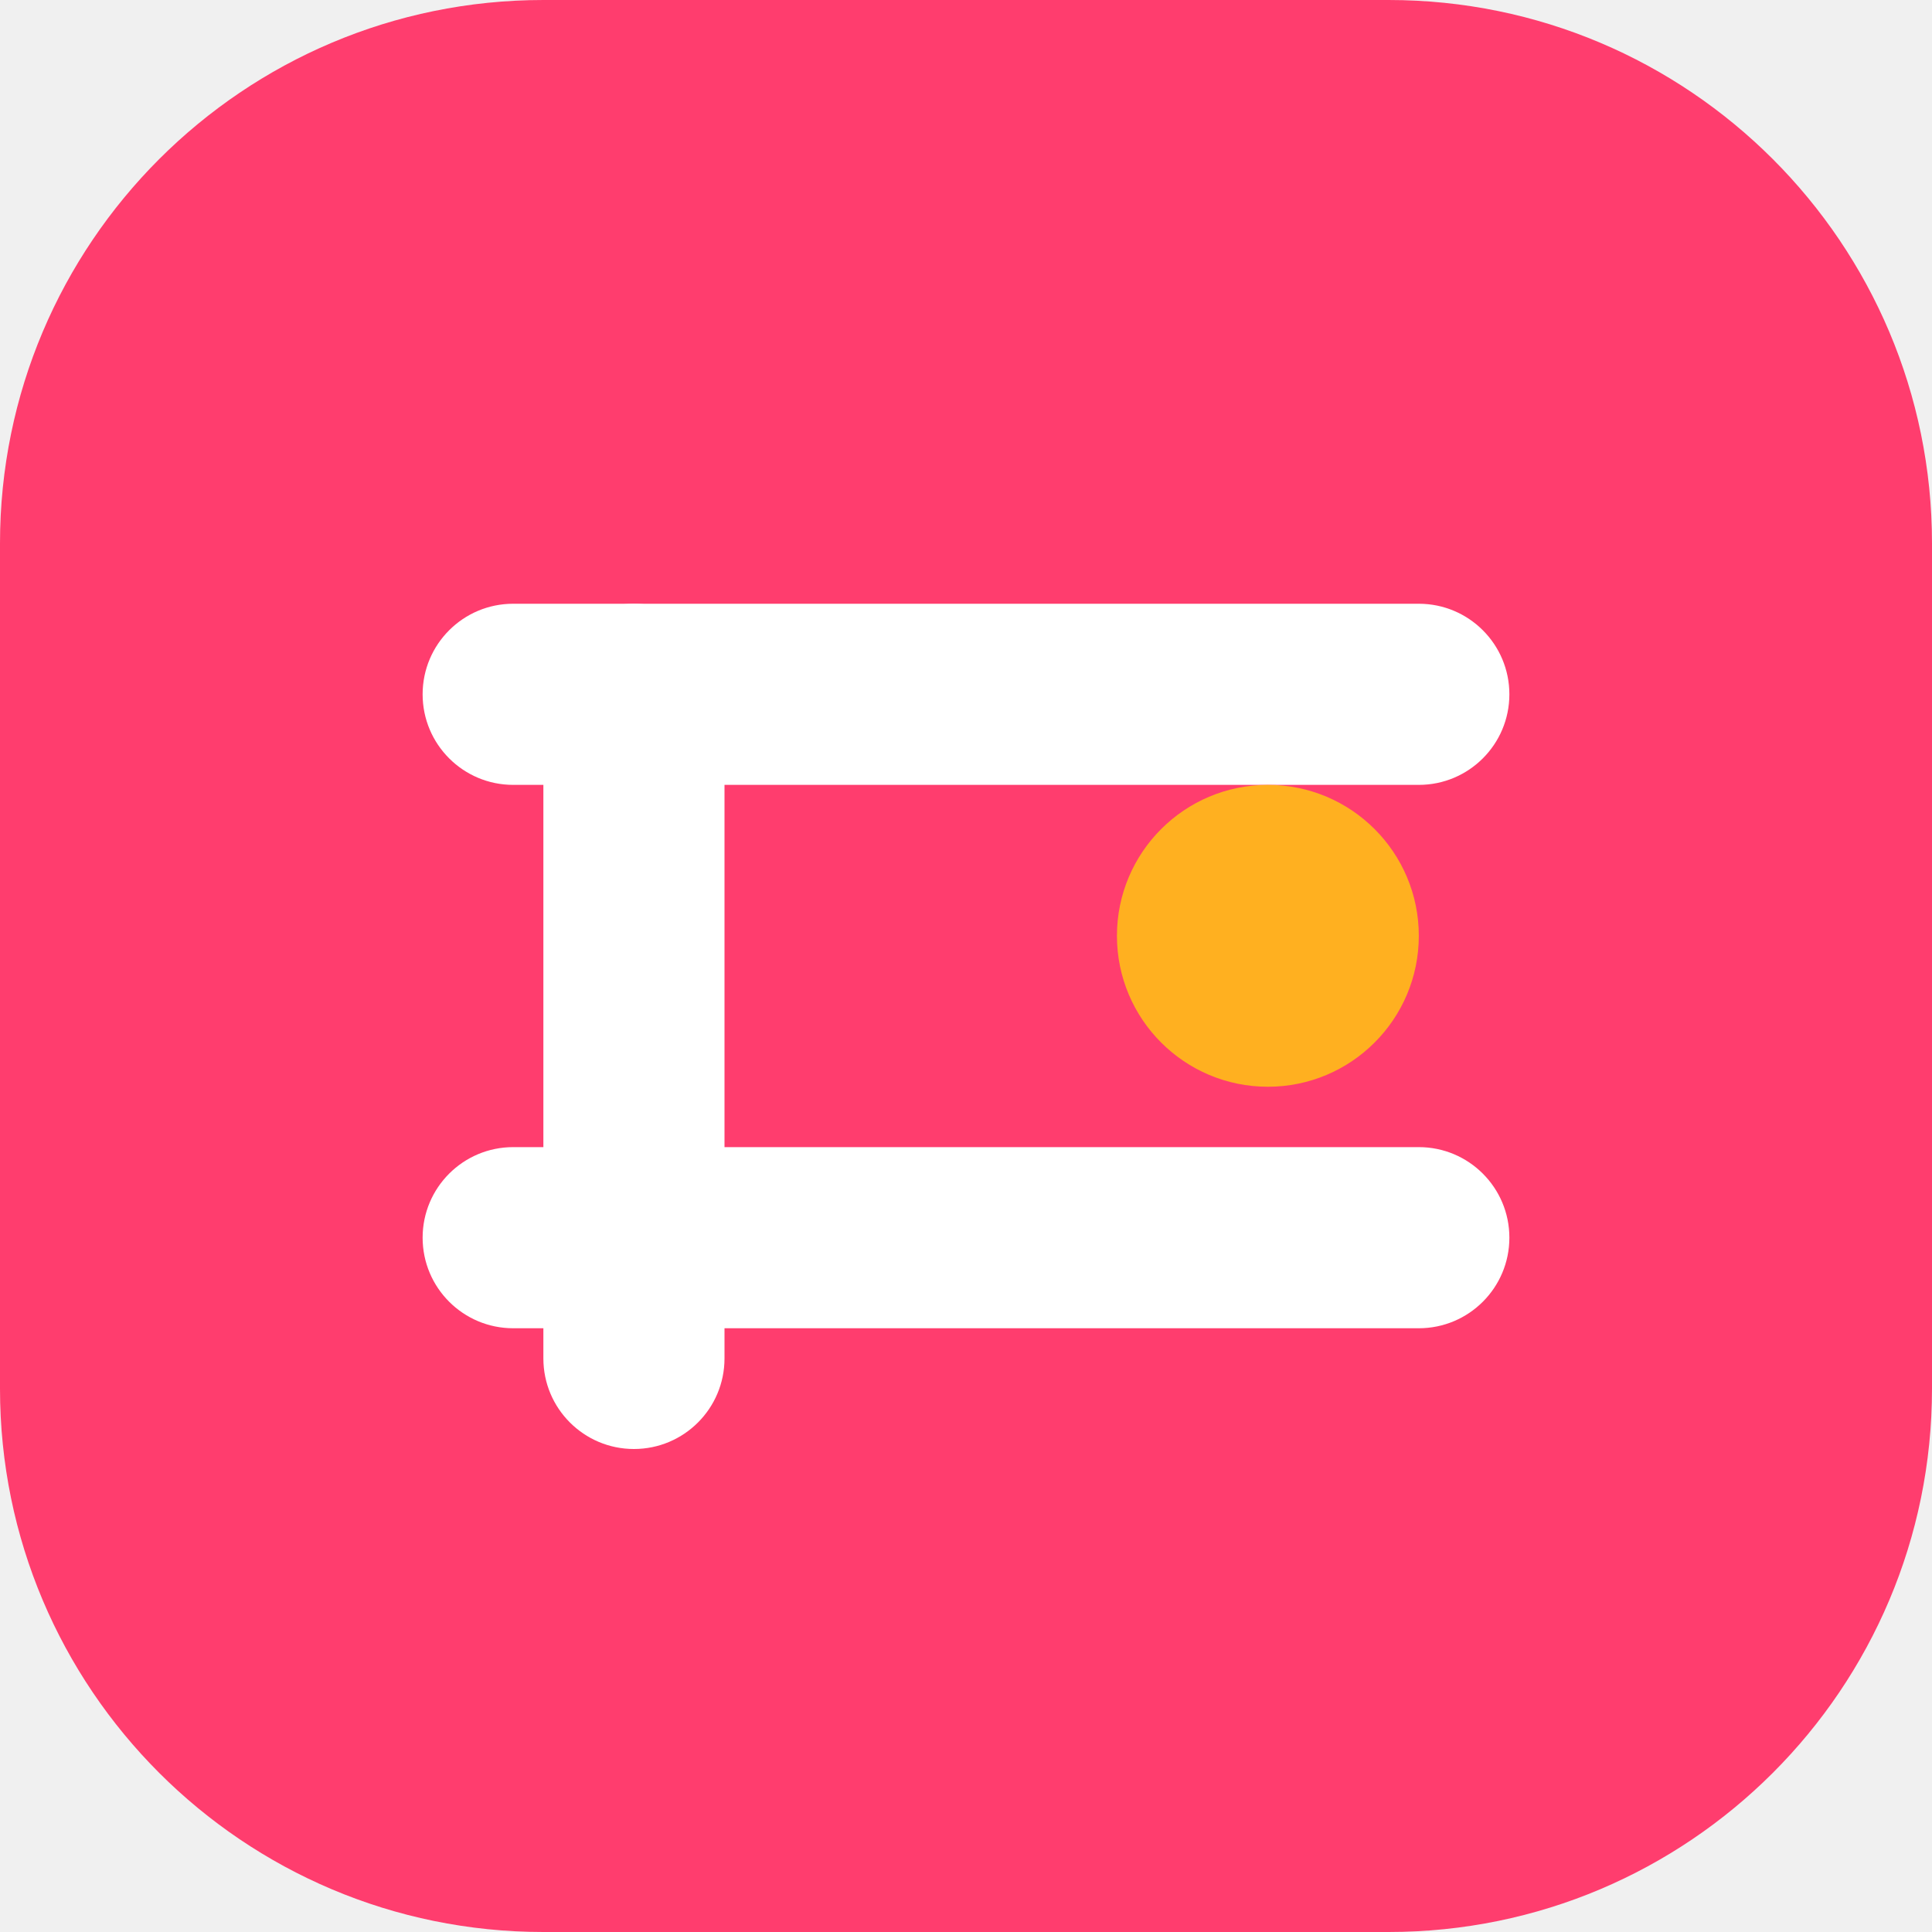
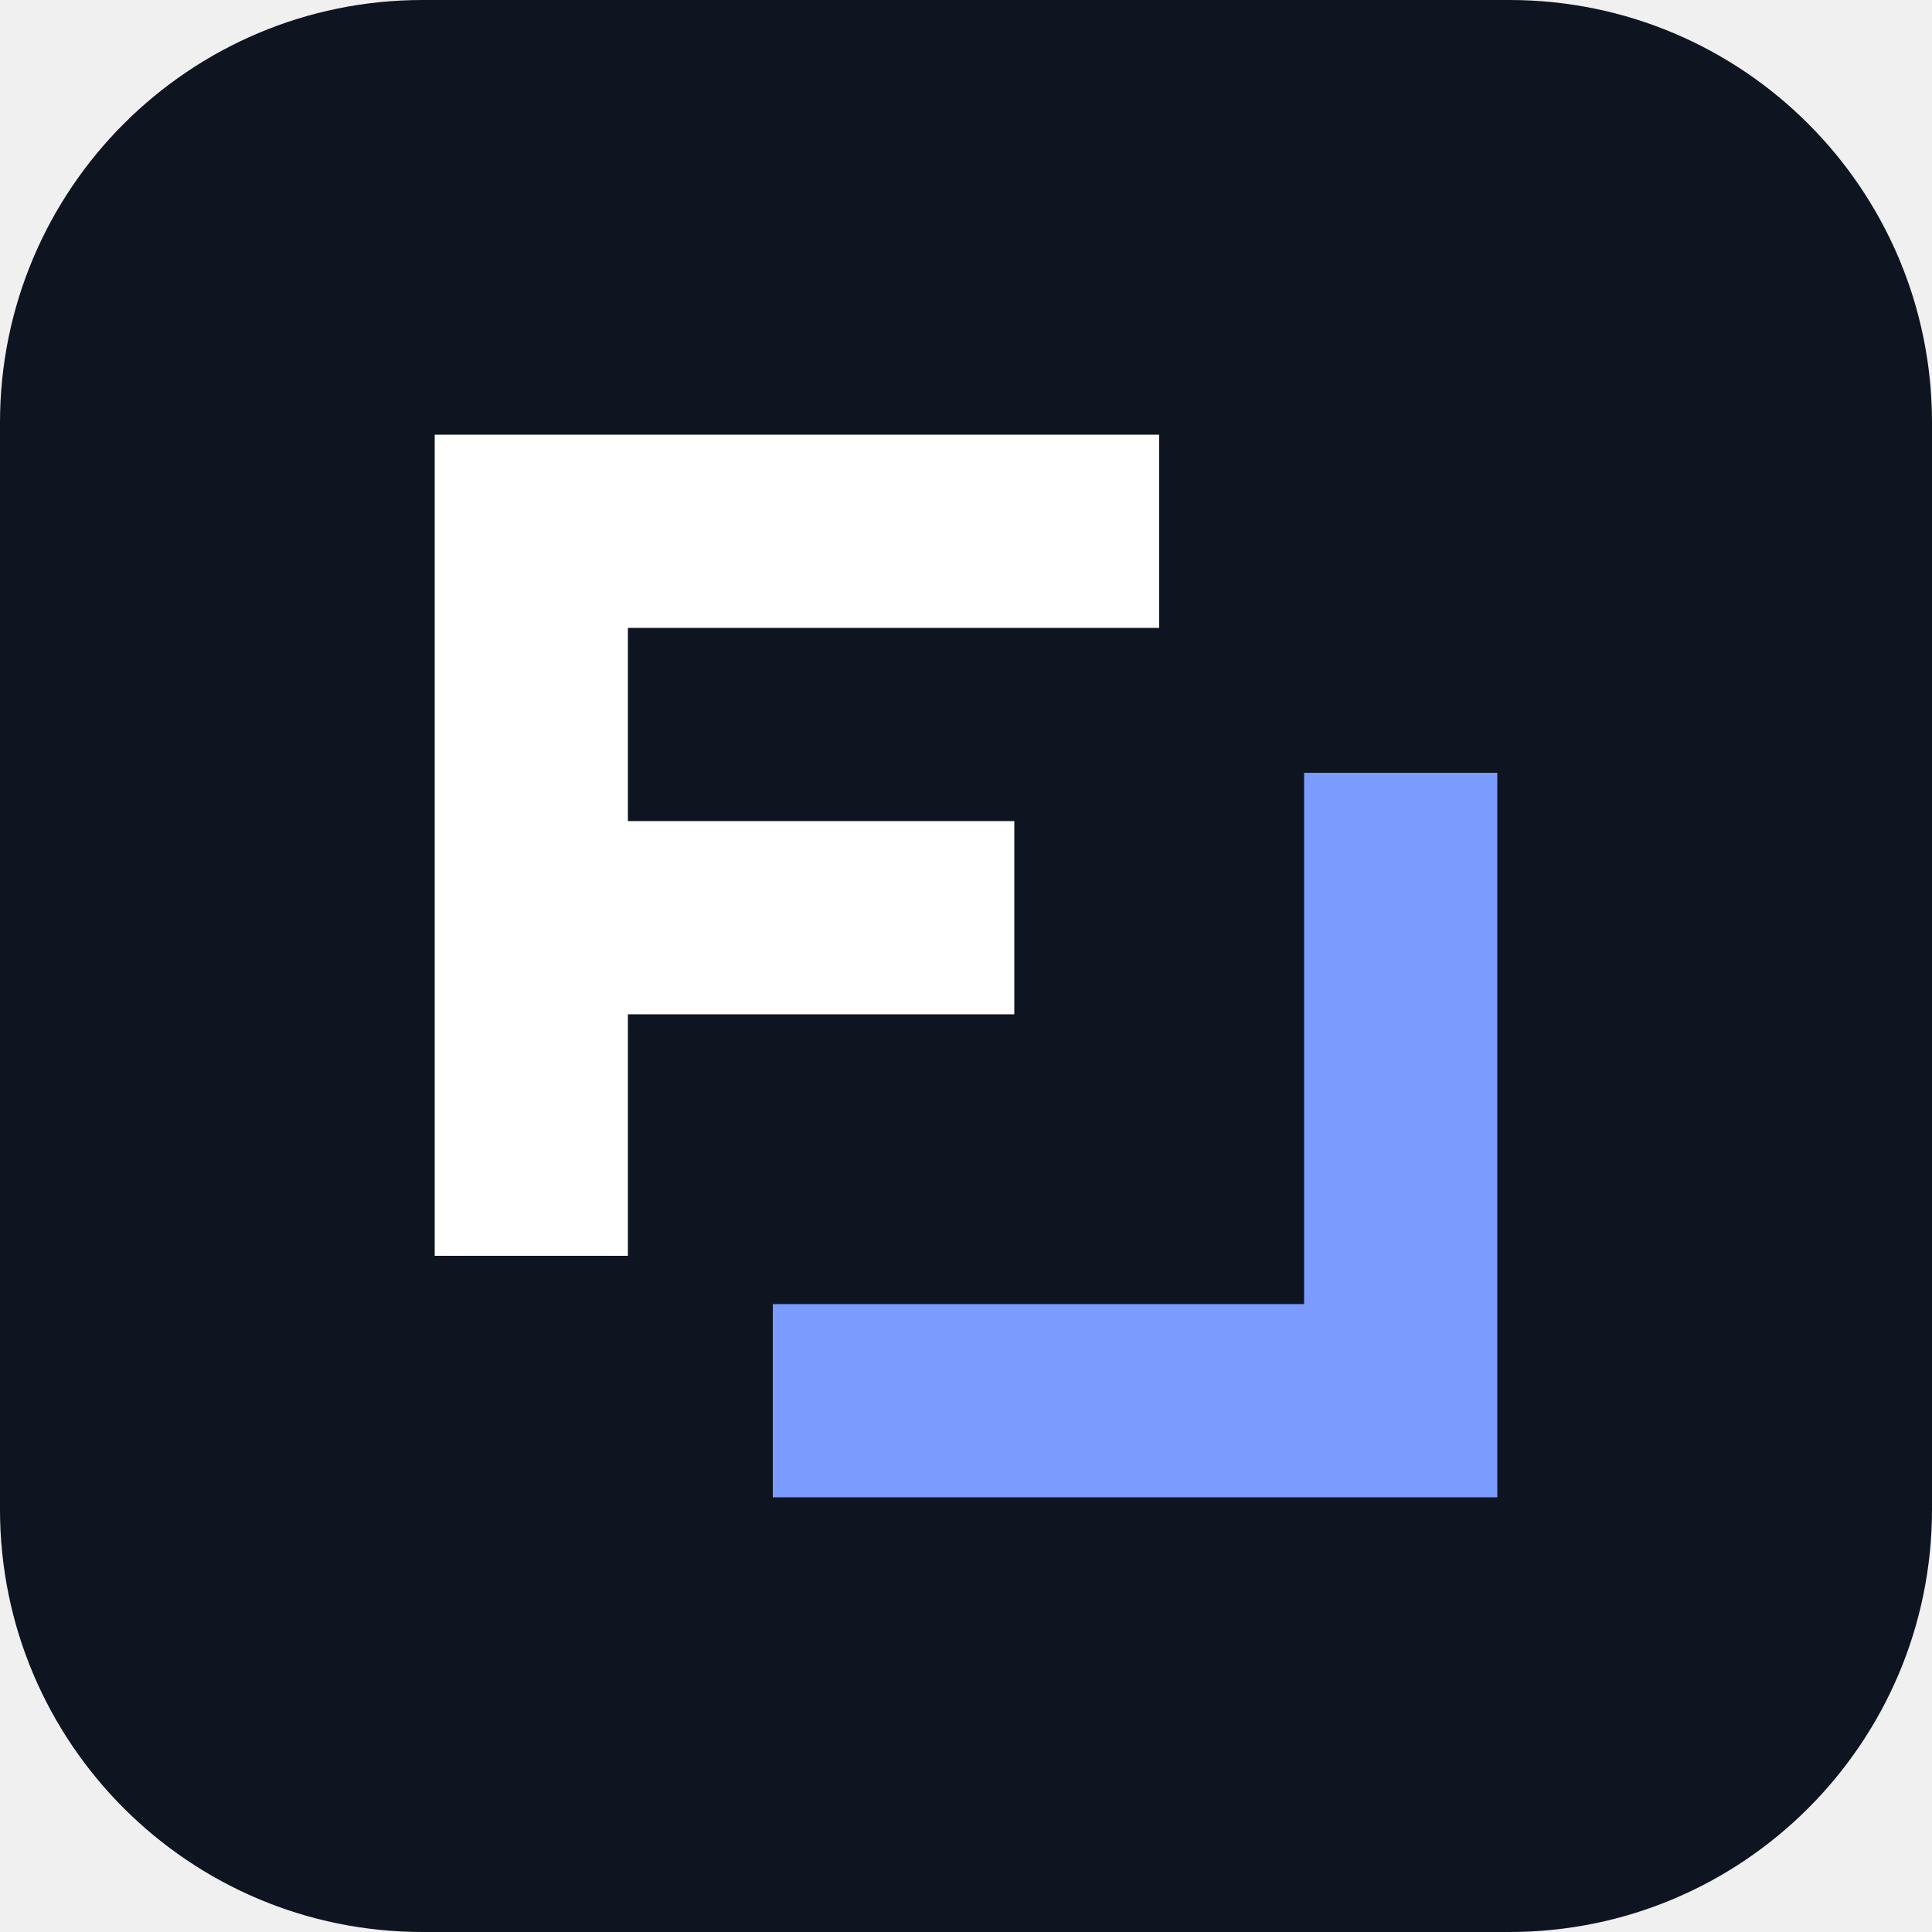
- <svg xmlns="http://www.w3.org/2000/svg" viewBox="0 0 64 64" role="img" aria-label="Rafu">
-   <rect width="64" height="64" rx="18" fill="#FF3D6E" />
-   <rect x="14" y="20" width="36" height="6" rx="3" fill="#fff" />
-   <rect x="14" y="38" width="36" height="6" rx="3" fill="#fff" />
-   <rect x="18" y="20" width="6" height="28" rx="3" fill="#fff" />
-   <circle cx="42" cy="31" r="5" fill="#FFB020" />
+ <svg xmlns="http://www.w3.org/2000/svg" viewBox="0 0 64 64">
+   <rect width="64" height="64" rx="14" fill="#0E1420" />
+   <g transform="translate(6.4 6.4) scale(0.8)">
+     <path fill="#FFFFFF" d="M10 10H40V18H18V26H34V34H18V44H10Z" />
+     <path fill="#7B9BFF" d="M46 24H54V54H24V46H46Z" />
+   </g>
</svg>
